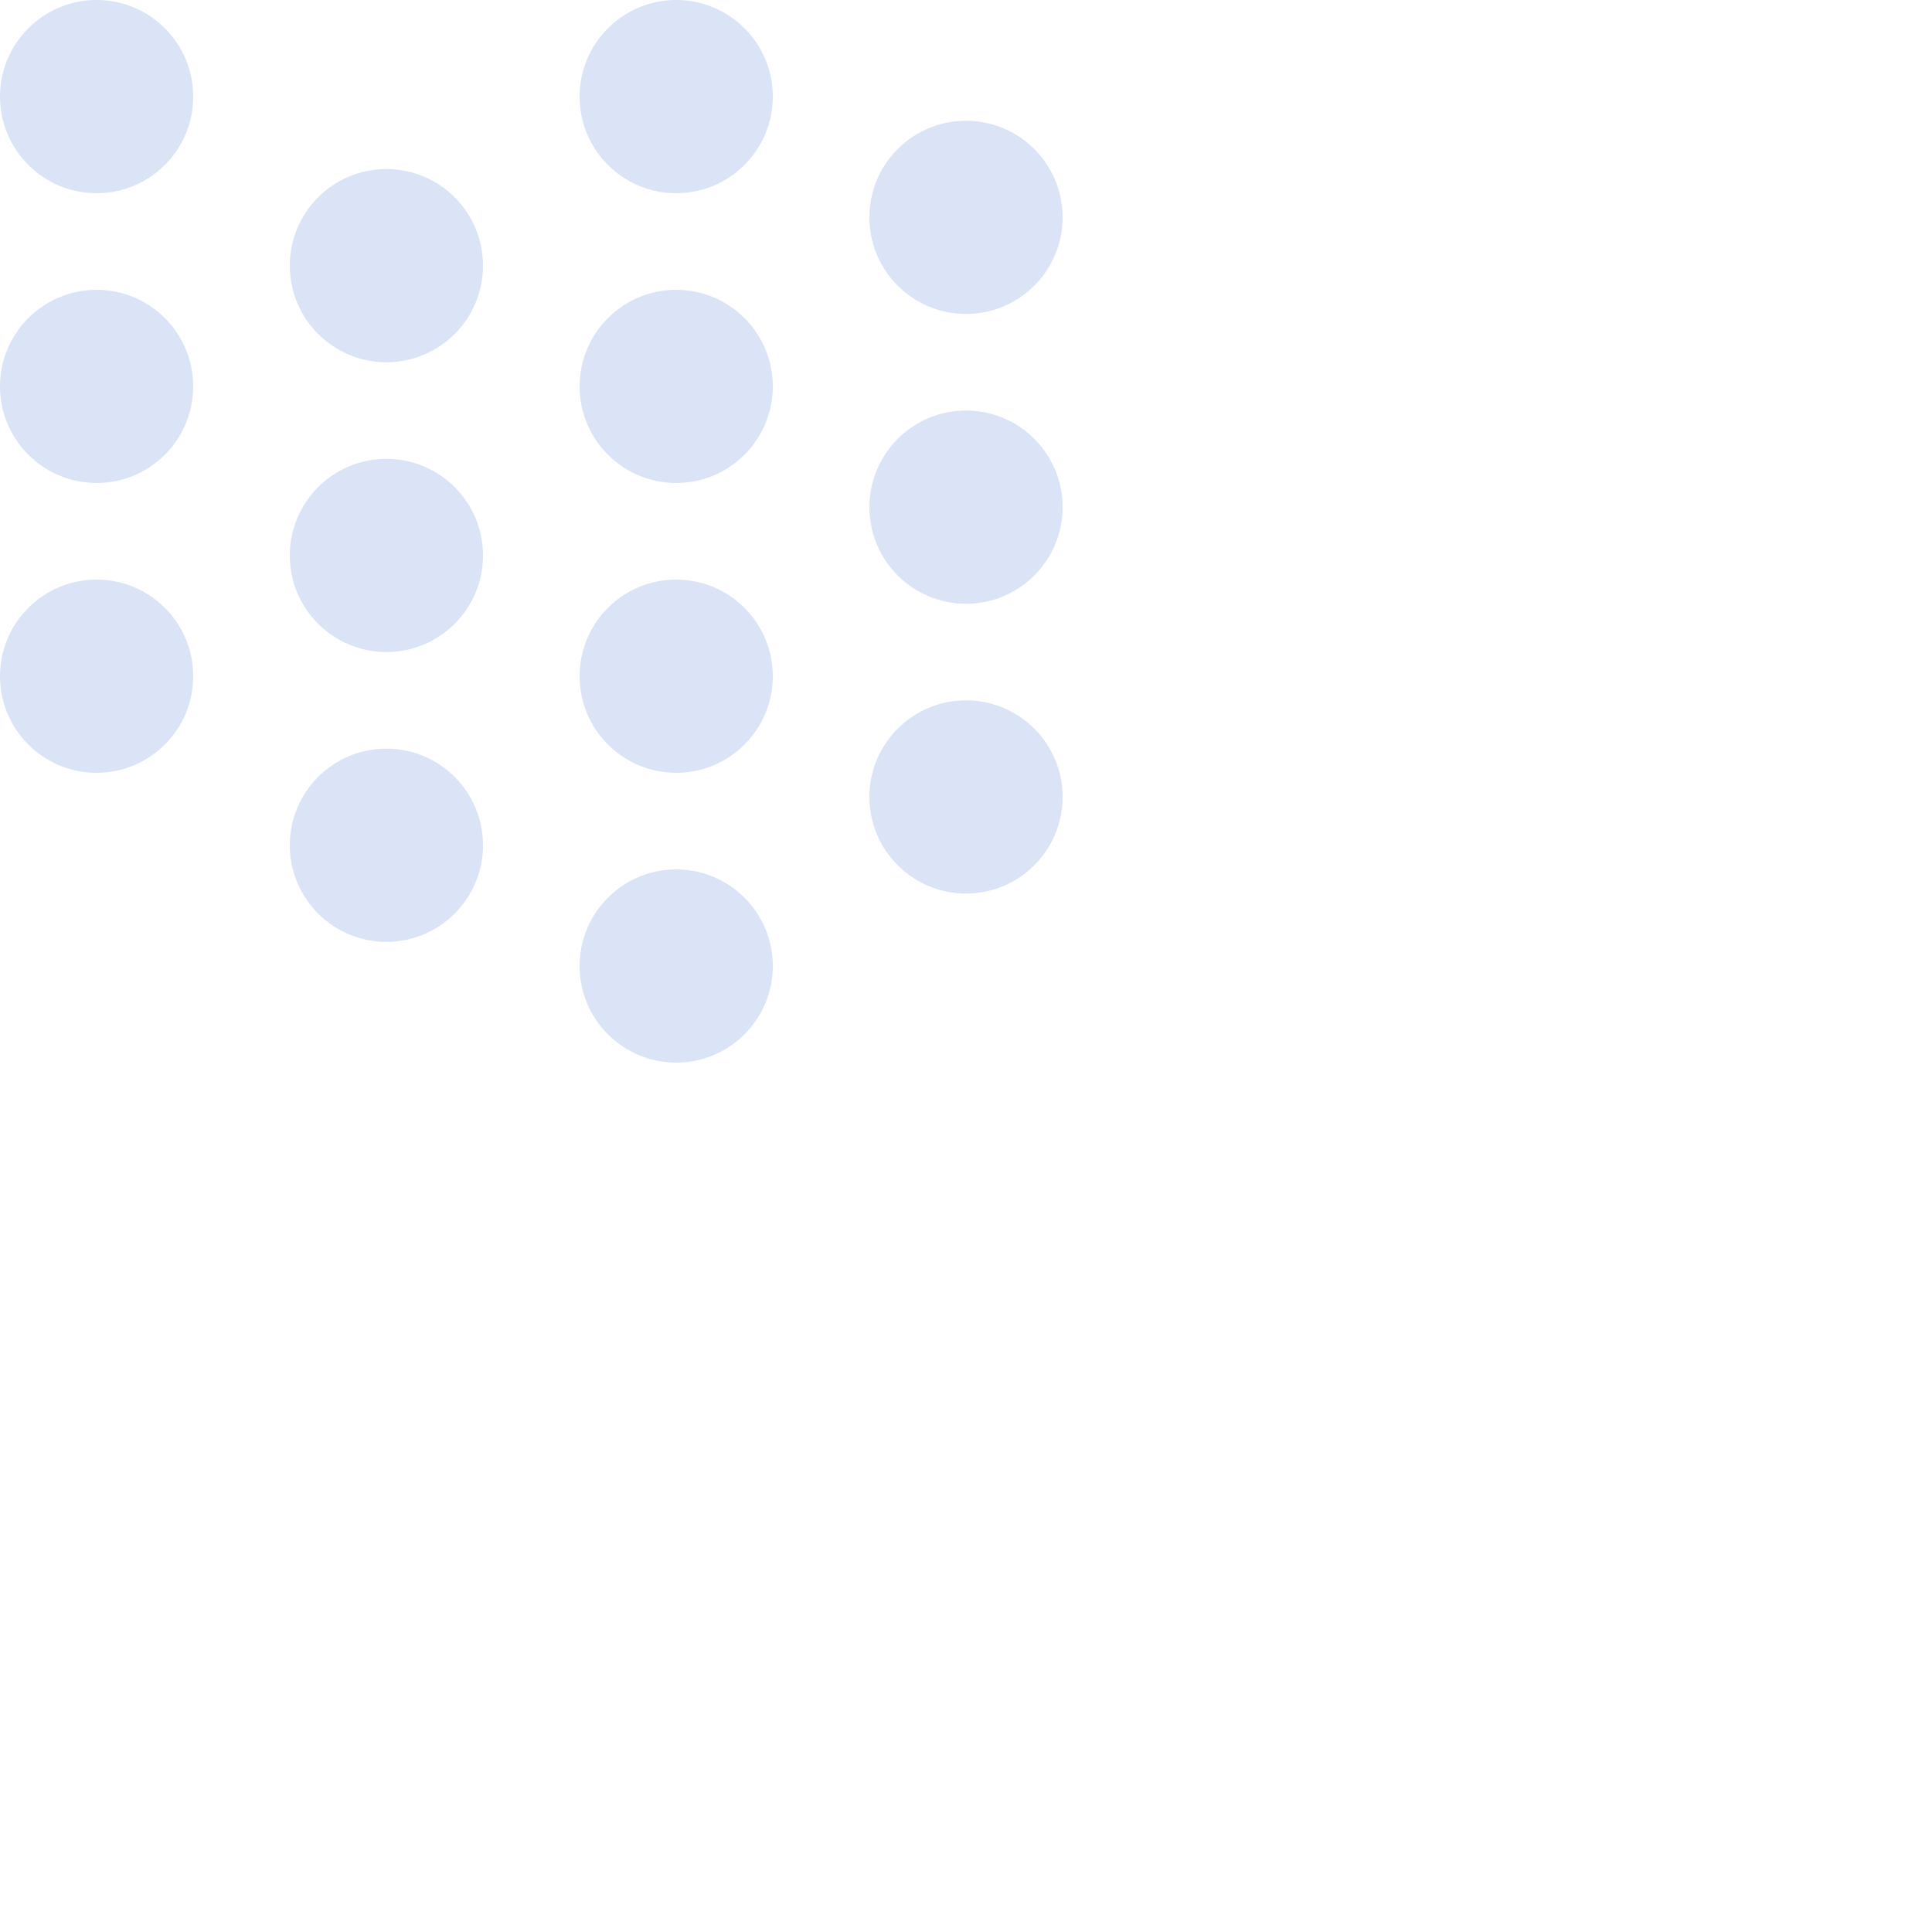
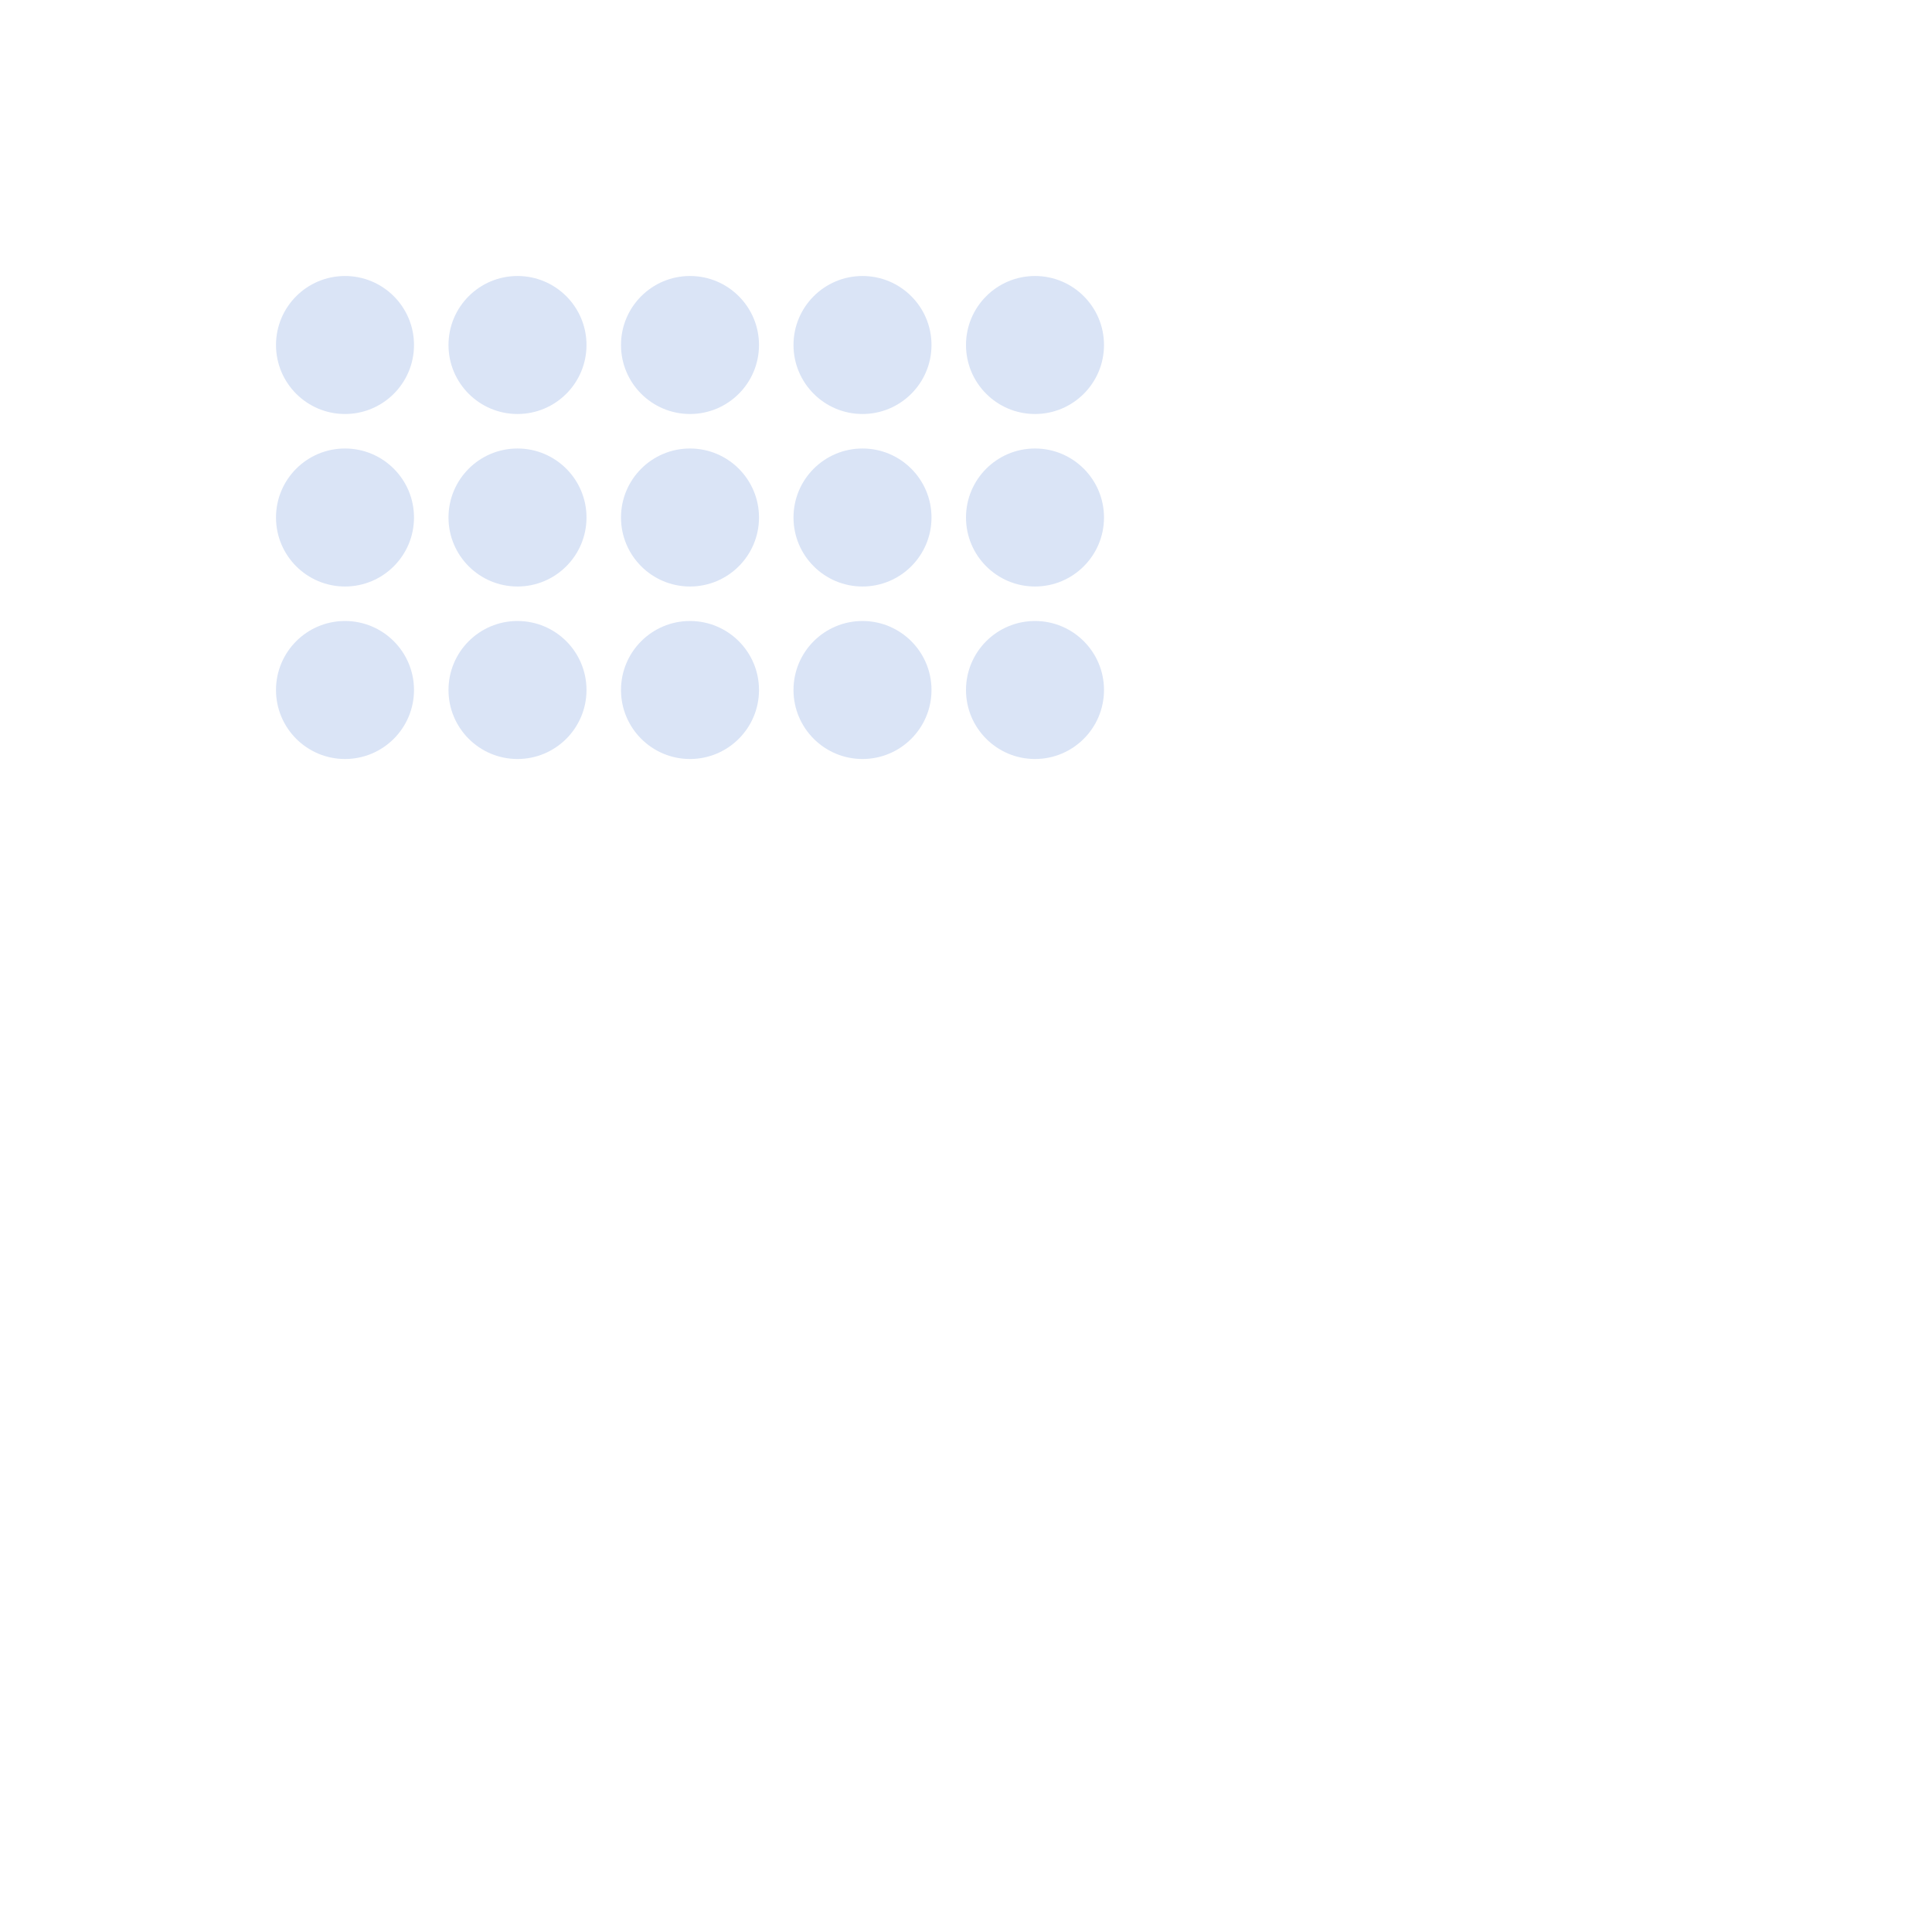
- <svg xmlns="http://www.w3.org/2000/svg" width="160" height="160" viewBox="0 0 160 160" fill="none">
-   <path fill-rule="evenodd" clip-rule="evenodd" d="M0 8C0 3.582 3.582 0 8 0C12.418 0 16 3.582 16 8C16 12.418 12.418 16 8 16C3.582 16 0 12.418 0 8ZM24 22C24 17.582 27.582 14 32 14C36.418 14 40 17.582 40 22C40 26.418 36.418 30 32 30C27.582 30 24 26.418 24 22ZM56 24C51.582 24 48 27.582 48 32C48 36.418 51.582 40 56 40C60.418 40 64 36.418 64 32C64 27.582 60.418 24 56 24ZM48 8C48 3.582 51.582 0 56 0C60.418 0 64 3.582 64 8C64 12.418 60.418 16 56 16C51.582 16 48 12.418 48 8ZM80 34C75.582 34 72 37.582 72 42C72 46.418 75.582 50 80 50C84.418 50 88 46.418 88 42C88 37.582 84.418 34 80 34ZM72 18C72 13.582 75.582 10 80 10C84.418 10 88 13.582 88 18C88 22.418 84.418 26 80 26C75.582 26 72 22.418 72 18ZM56 48C51.582 48 48 51.582 48 56C48 60.418 51.582 64 56 64C60.418 64 64 60.418 64 56C64 51.582 60.418 48 56 48ZM24 46C24 41.582 27.582 38 32 38C36.418 38 40 41.582 40 46C40 50.418 36.418 54 32 54C27.582 54 24 50.418 24 46ZM8 24C3.582 24 0 27.582 0 32C0 36.418 3.582 40 8 40C12.418 40 16 36.418 16 32C16 27.582 12.418 24 8 24ZM0 56C0 51.582 3.582 48 8 48C12.418 48 16 51.582 16 56C16 60.418 12.418 64 8 64C3.582 64 0 60.418 0 56ZM32 62C27.582 62 24 65.582 24 70C24 74.418 27.582 78 32 78C36.418 78 40 74.418 40 70C40 65.582 36.418 62 32 62ZM48 80C48 75.582 51.582 72 56 72C60.418 72 64 75.582 64 80C64 84.418 60.418 88 56 88C51.582 88 48 84.418 48 80ZM80 58C75.582 58 72 61.582 72 66C72 70.418 75.582 74 80 74C84.418 74 88 70.418 88 66C88 61.582 84.418 58 80 58Z" fill="#DAE4F6" />
+ <svg xmlns="http://www.w3.org/2000/svg" width="224" height="224" viewBox="0 0 224 224" fill="none">
+   <path fill-rule="evenodd" clip-rule="evenodd" d="M32 40C32 35.582 35.582 32 40 32C44.418 32 48 35.582 48 40C48 44.418 44.418 48 40 48C35.582 48 32 44.418 32 40ZM52 40C52 35.582 55.582 32 60 32C64.418 32 68 35.582 68 40C68 44.418 64.418 48 60 48C55.582 48 52 44.418 52 40ZM80 52C75.582 52 72 55.582 72 60C72 64.418 75.582 68 80 68C84.418 68 88 64.418 88 60C88 55.582 84.418 52 80 52ZM72 40C72 35.582 75.582 32 80 32C84.418 32 88 35.582 88 40C88 44.418 84.418 48 80 48C75.582 48 72 44.418 72 40ZM100 52C95.582 52 92 55.582 92 60C92 64.418 95.582 68 100 68C104.418 68 108 64.418 108 60C108 55.582 104.418 52 100 52ZM92 40C92 35.582 95.582 32 100 32C104.418 32 108 35.582 108 40C108 44.418 104.418 48 100 48C95.582 48 92 44.418 92 40ZM80 72C75.582 72 72 75.582 72 80C72 84.418 75.582 88 80 88C84.418 88 88 84.418 88 80C88 75.582 84.418 72 80 72ZM52 60C52 55.582 55.582 52 60 52C64.418 52 68 55.582 68 60C68 64.418 64.418 68 60 68C55.582 68 52 64.418 52 60ZM40 52C35.582 52 32 55.582 32 60C32 64.418 35.582 68 40 68C44.418 68 48 64.418 48 60C48 55.582 44.418 52 40 52ZM32 80C32 75.582 35.582 72 40 72C44.418 72 48 75.582 48 80C48 84.418 44.418 88 40 88C35.582 88 32 84.418 32 80ZM60 72C55.582 72 52 75.582 52 80C52 84.418 55.582 88 60 88C64.418 88 68 84.418 68 80C68 75.582 64.418 72 60 72ZM92 80C92 75.582 95.582 72 100 72C104.418 72 108 75.582 108 80C108 84.418 104.418 88 100 88C95.582 88 92 84.418 92 80ZM120 52C115.582 52 112 55.582 112 60C112 64.418 115.582 68 120 68C124.418 68 128 64.418 128 60C128 55.582 124.418 52 120 52ZM112 40C112 35.582 115.582 32 120 32C124.418 32 128 35.582 128 40C128 44.418 124.418 48 120 48C115.582 48 112 44.418 112 40ZM120 72C115.582 72 112 75.582 112 80C112 84.418 115.582 88 120 88C124.418 88 128 84.418 128 80C128 75.582 124.418 72 120 72Z" fill="#DAE4F6" />
</svg>
